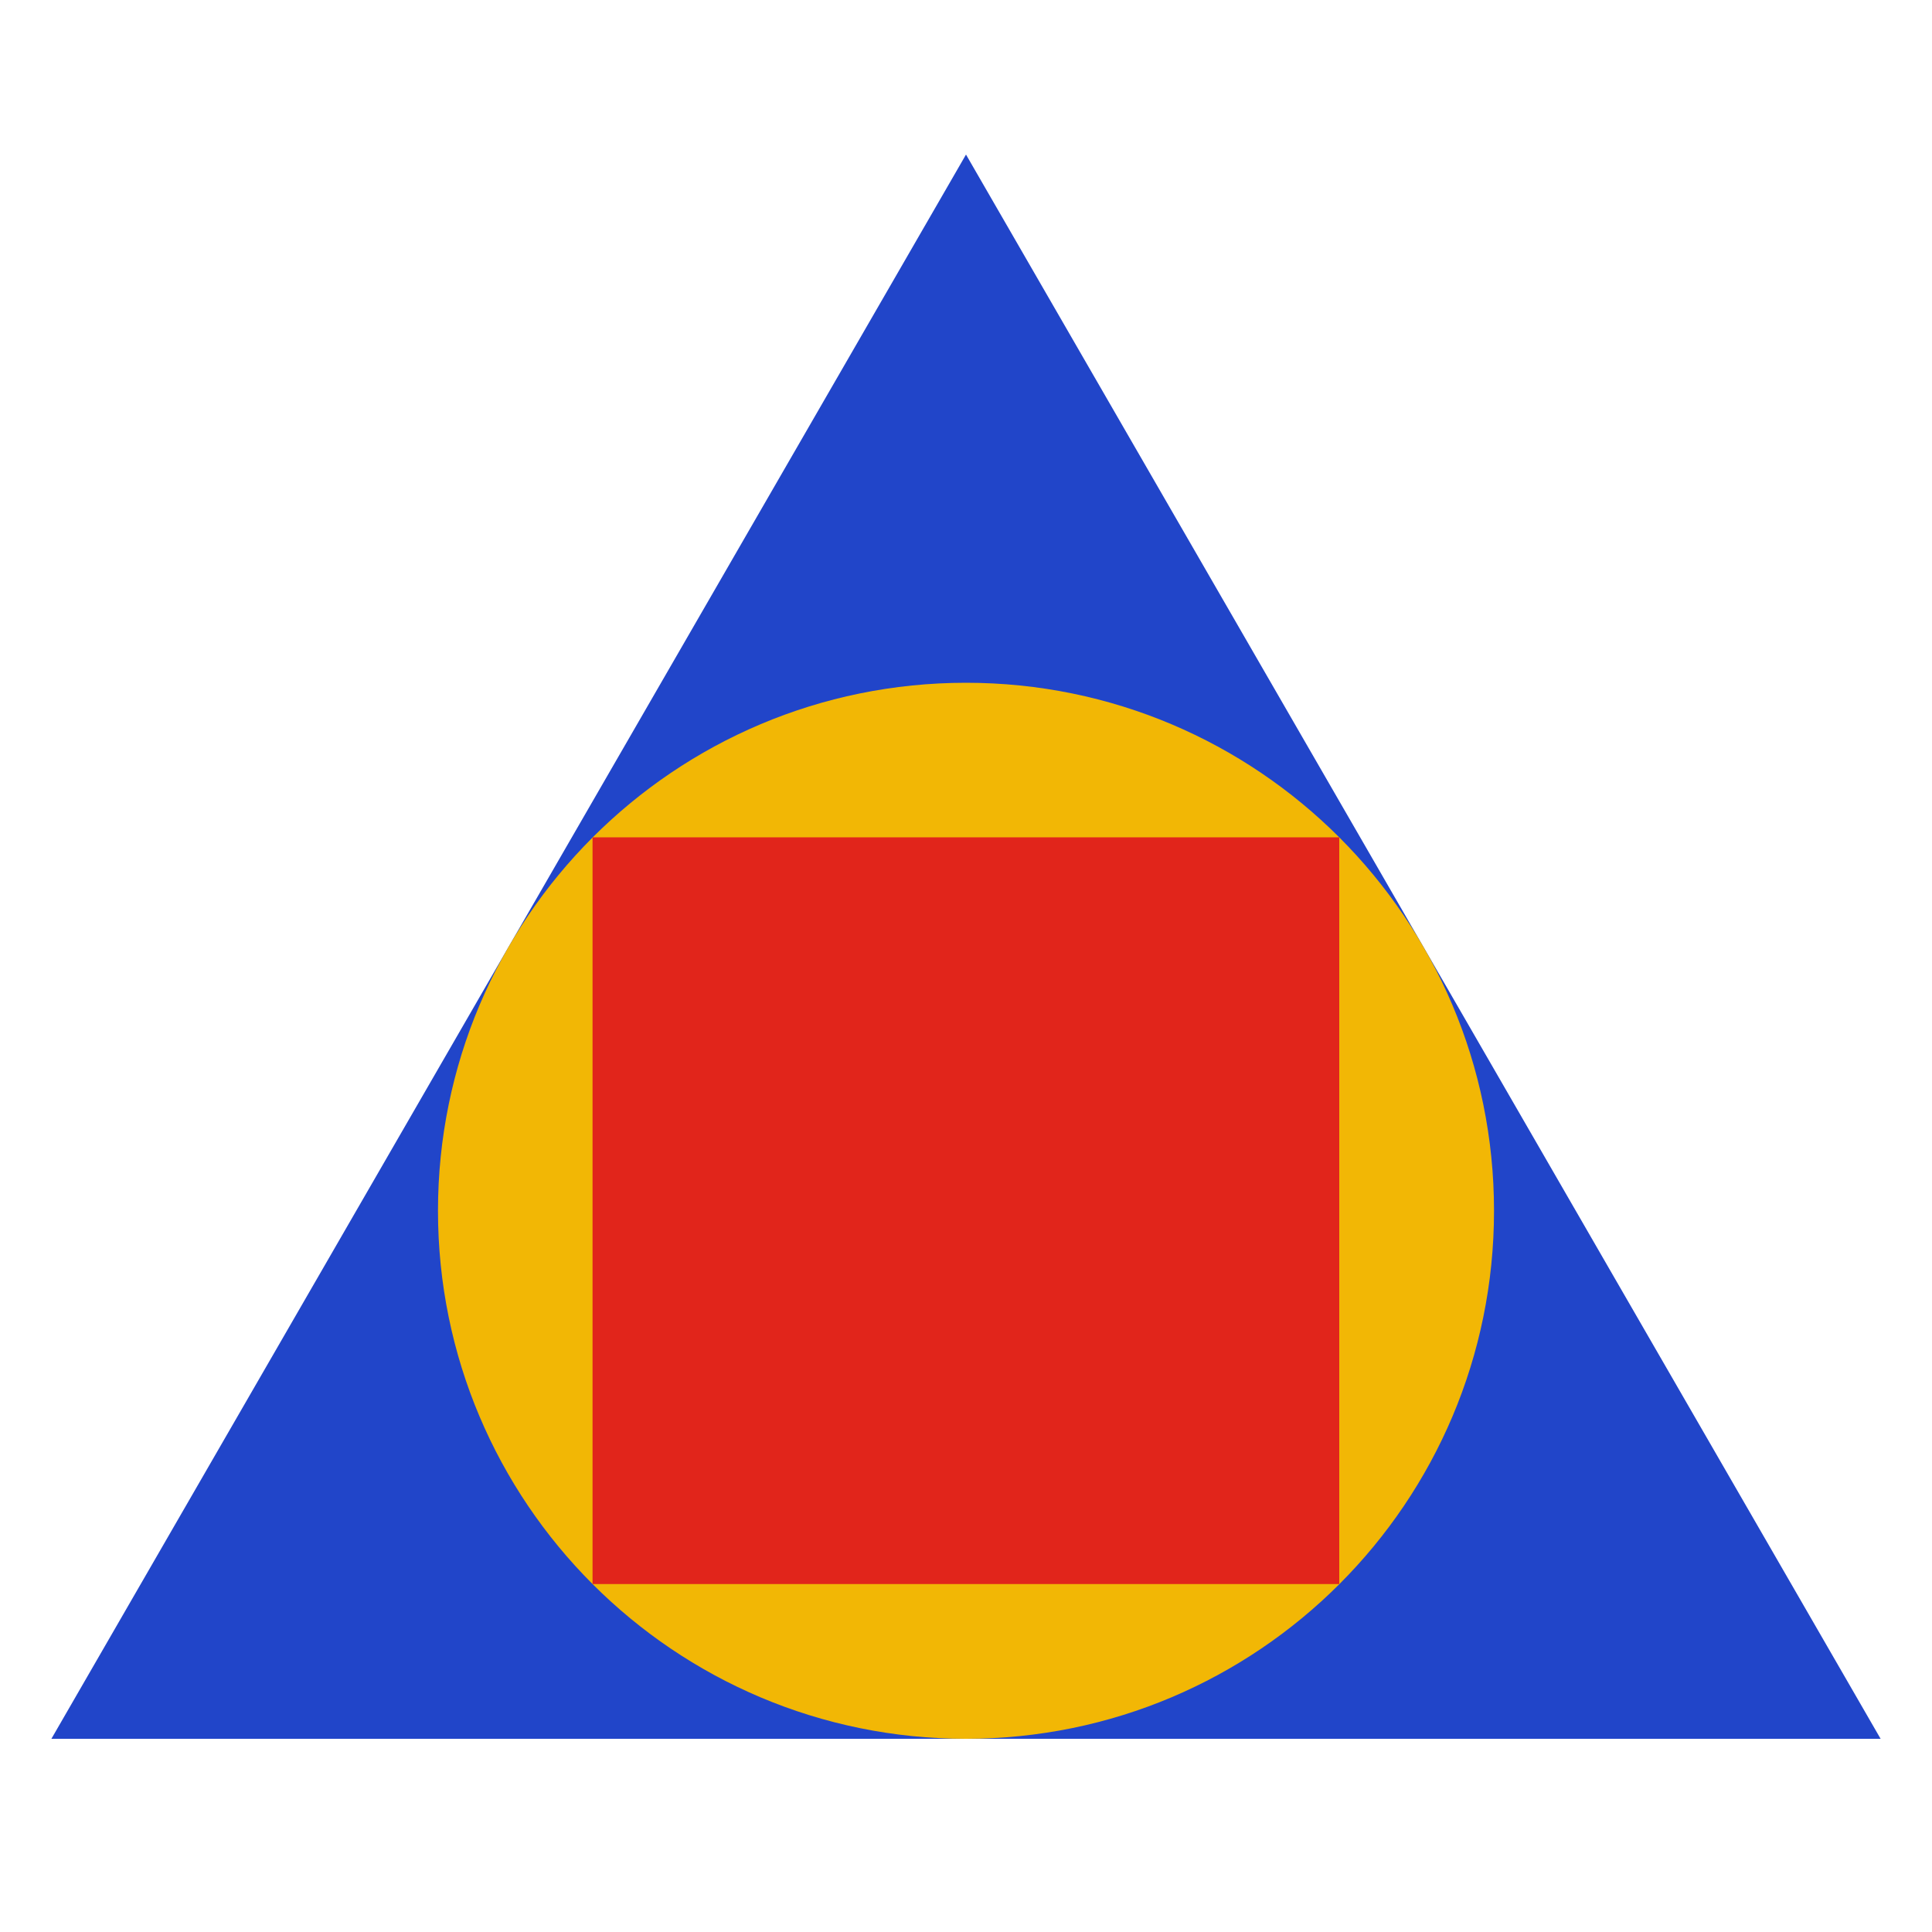
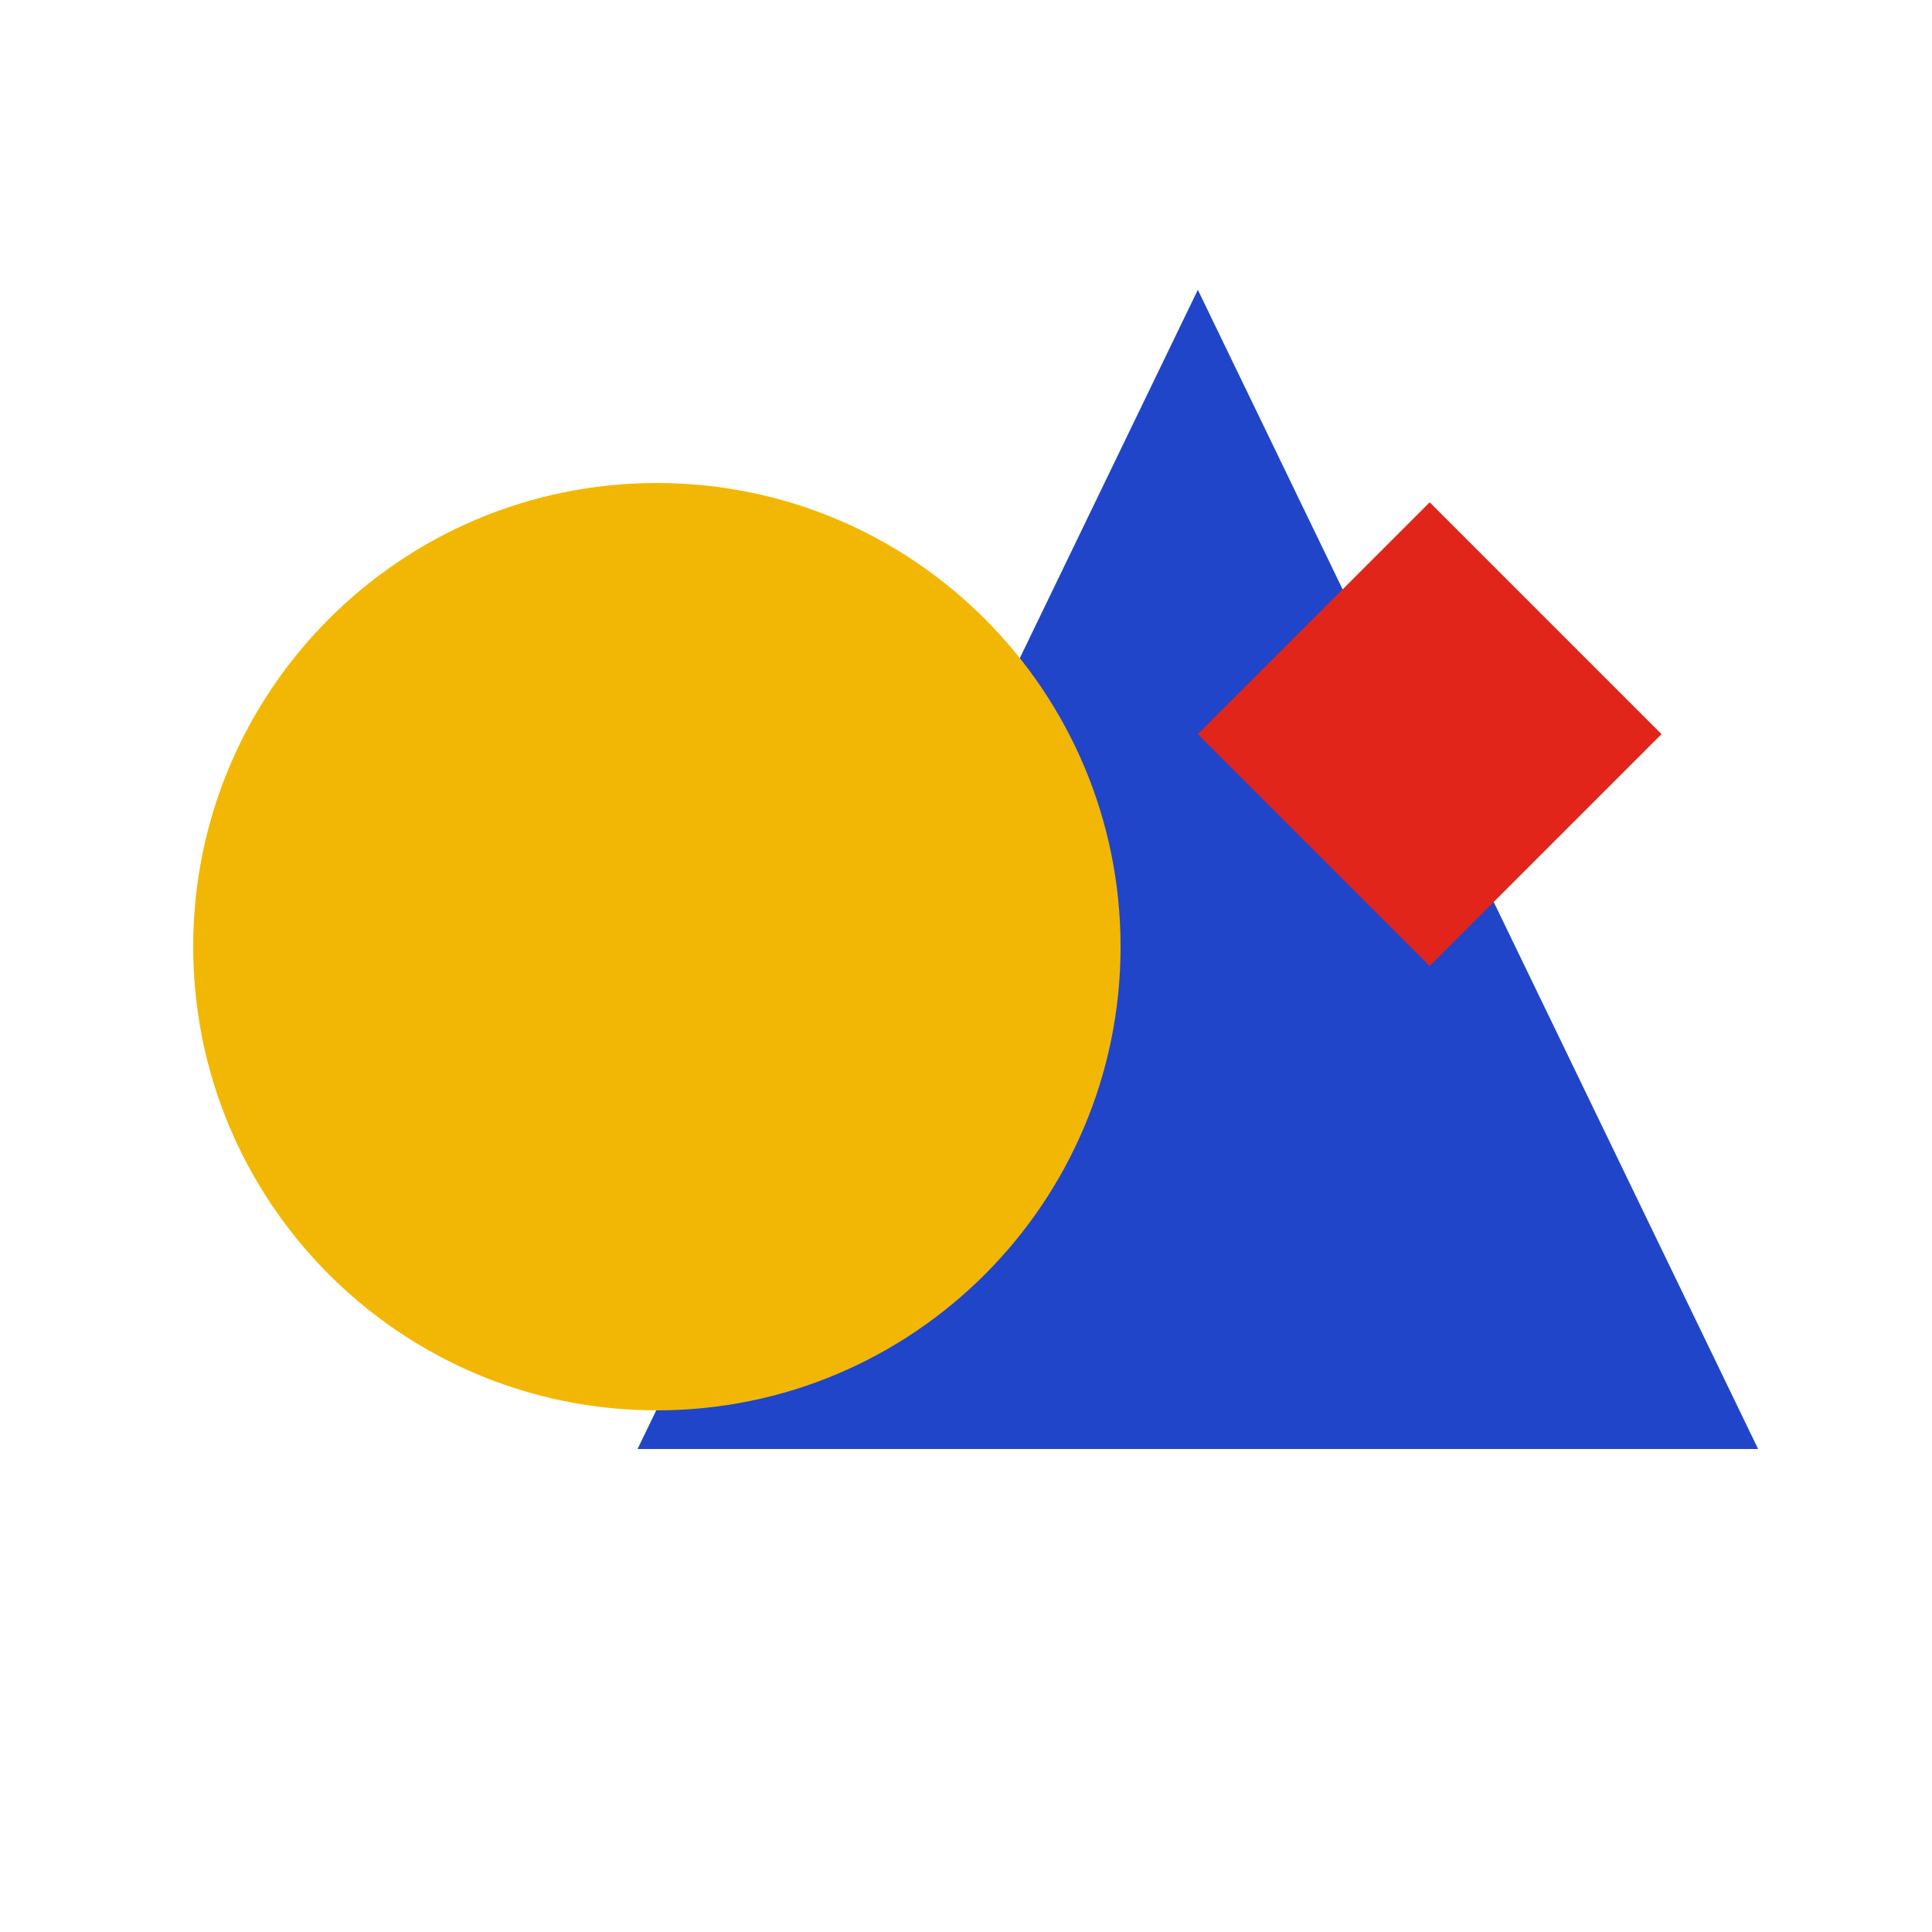
<svg xmlns="http://www.w3.org/2000/svg" viewBox="0 0 100 100">
-   <polygon points="50,8 97.34,90 2.66,90" fill="#2145c9" />
-   <circle cx="50" cy="62.67" r="27.33" fill="#f2b705" />
-   <rect x="30.67" y="43.34" width="38.65" height="38.65" fill="#e1251b" />
+   <polygon points="62,15 91,75 33,75" fill="#2145c9" />
+   <circle cx="34" cy="49" r="24" fill="#f2b705" />
+   <polygon points="74,26 86,38 74,50 62,38" fill="#e1251b" />
</svg>
